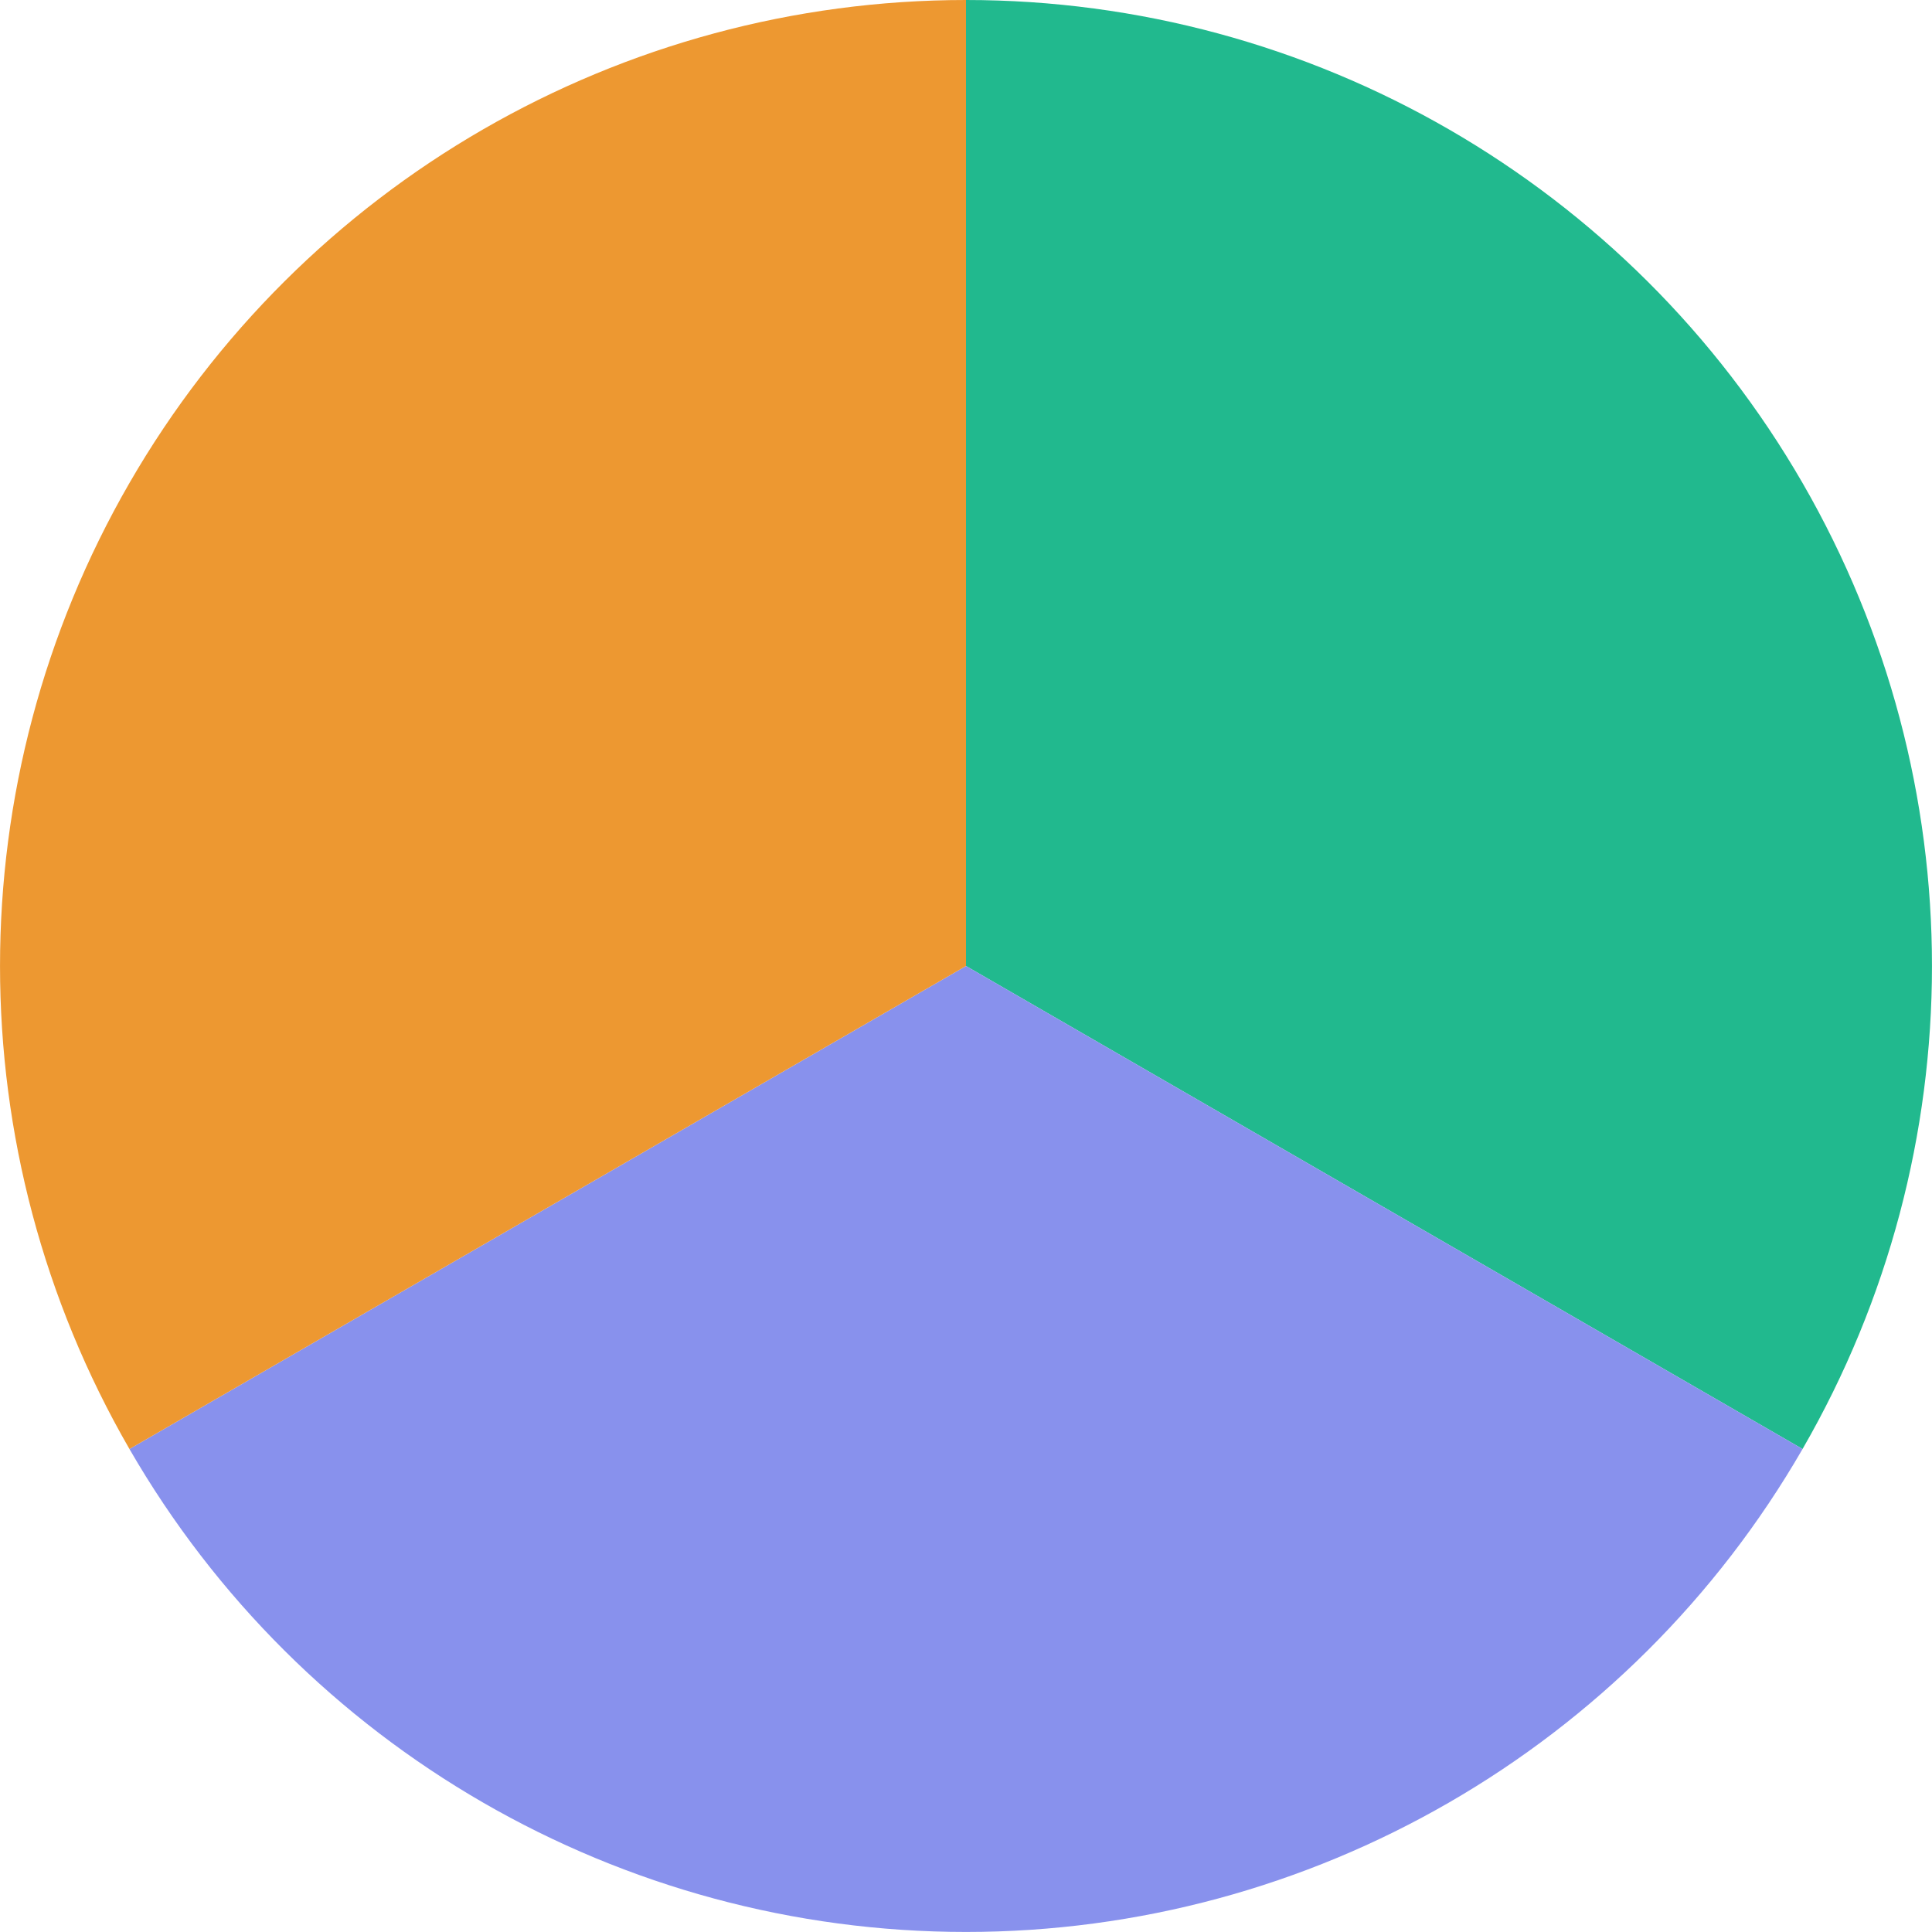
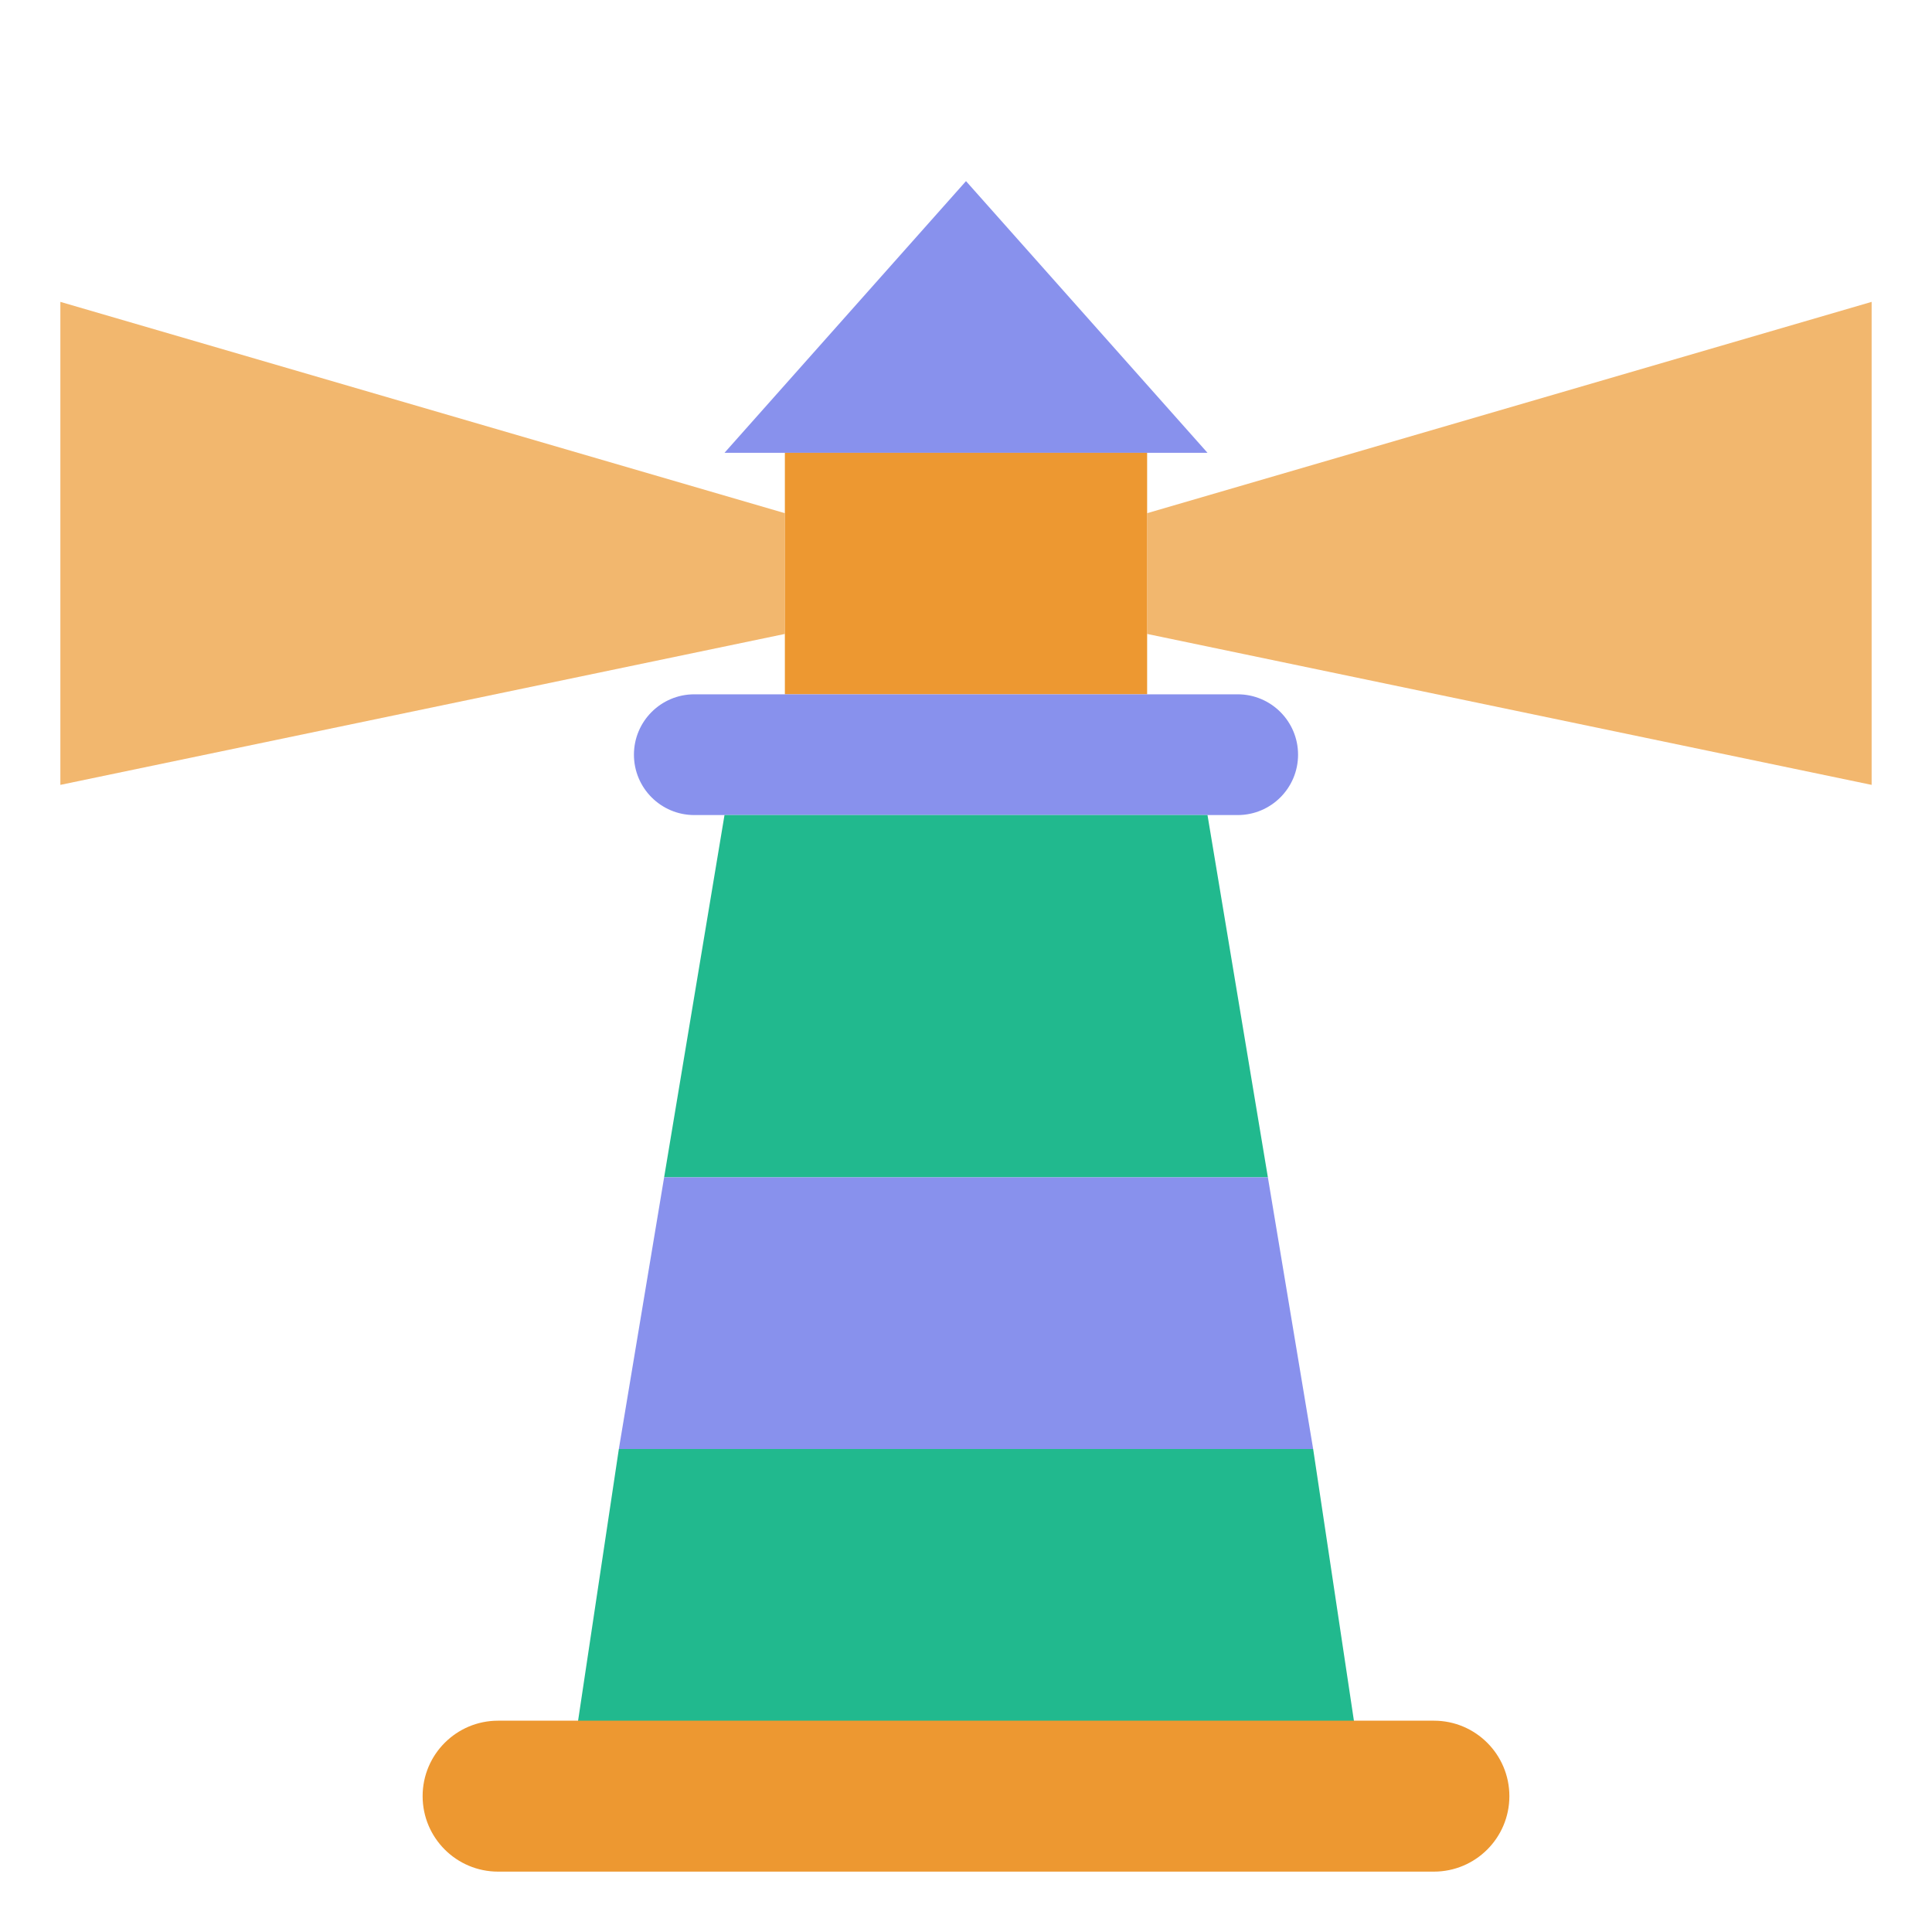
<svg xmlns="http://www.w3.org/2000/svg" viewBox="0 0 32 32">
-   <path d="M16 16V0a16 16 0 0 1 13.856 24Z" fill="#21b98e" />
-   <path d="M16 16l13.856 8A16 16 0 0 1 2.144 24Z" fill="#8891ed" />
-   <path d="M16 16L2.144 24A16 16 0 0 1 16 0Z" fill="#ed9831" />
+   <path d="M13 8.5 1 5v8l12-2.5Z M19 8.5 31 5v8l-12-2.5Z" fill="#ed9831" opacity=".7" />
+   <path d="M12 7.5 16 3l4 4.5Z" fill="#8891ed" />
+   <rect x="13" y="7.5" width="6" height="4" fill="#ed9831" />
+   <rect x="10.5" y="11.5" width="11" height="2" rx="1" fill="#8891ed" />
+   <path d="M12 13.5h8l1 6H11Z" fill="#21b98e" />
+   <path d="M11 19.5h10l.75 4.5h-11.5Z" fill="#8891ed" />
+   <path d="M10.25 24h11.5l.75 5h-13Z" fill="#21b98e" />
+   <rect x="7" y="28.5" width="18" height="2.5" rx="1.25" fill="#ed9831" />
</svg>
